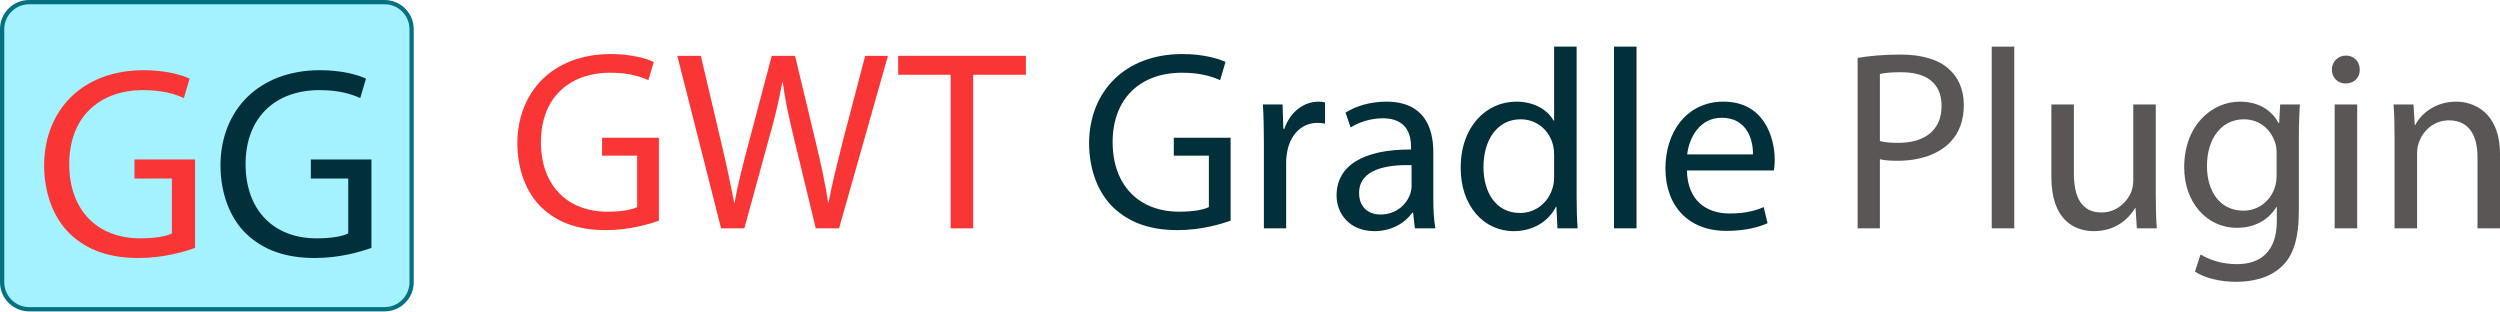
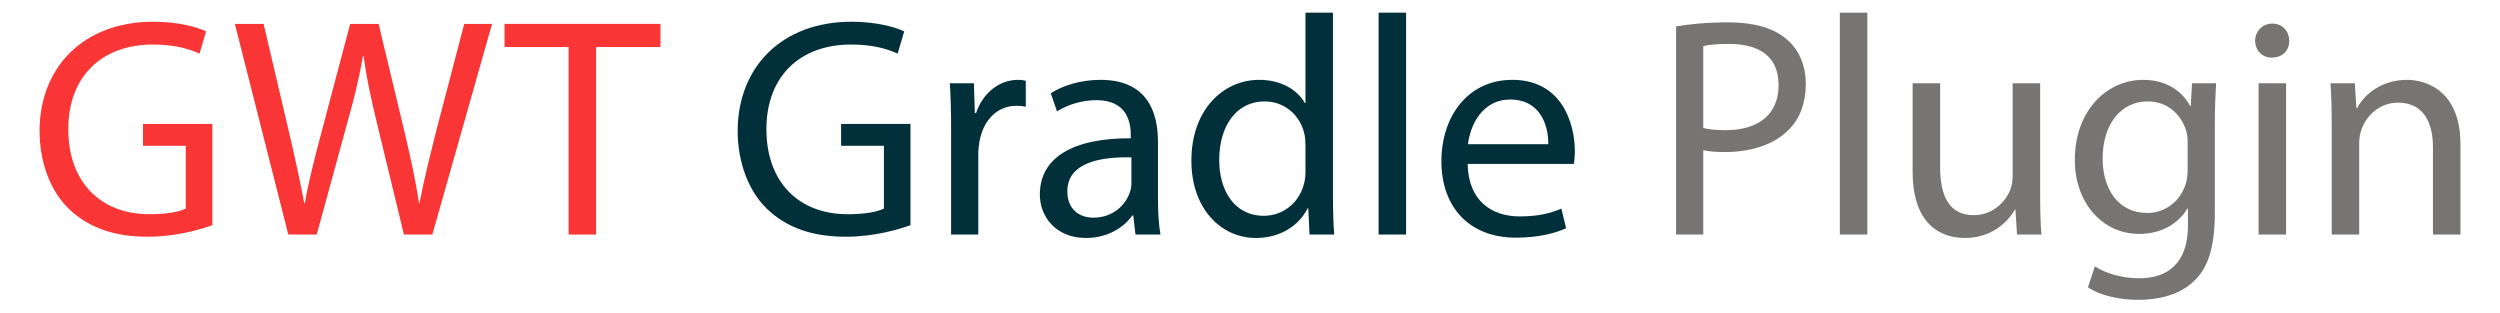
- <svg xmlns="http://www.w3.org/2000/svg" id="a" viewBox="0 0 2930.54 365">
-   <rect x="2.5" y="2.5" width="480" height="360" rx="31.7" ry="31.7" fill="#a4f2ff" stroke="#047082" stroke-miterlimit="10" stroke-width="5" />
-   <path d="m228.68,290.6c-12.48,4.48-37.12,11.84-66.24,11.84-32.64,0-59.52-8.32-80.64-28.48-18.56-17.92-30.08-46.72-30.08-80.32.32-64.32,44.48-111.36,116.8-111.36,24.96,0,44.48,5.44,53.76,9.92l-6.72,22.72c-11.52-5.12-25.92-9.28-47.68-9.28-52.48,0-86.72,32.64-86.72,86.72s32.96,87.04,83.2,87.04c18.24,0,30.72-2.56,37.12-5.76v-64.32h-43.84v-22.4h71.04v103.68Z" fill="#f93535" stroke-width="0" />
-   <path d="m435.4,290.6c-12.48,4.48-37.12,11.84-66.24,11.84-32.64,0-59.52-8.32-80.64-28.48-18.56-17.92-30.08-46.72-30.08-80.32.32-64.32,44.48-111.36,116.8-111.36,24.96,0,44.48,5.44,53.76,9.92l-6.72,22.72c-11.52-5.12-25.92-9.28-47.68-9.28-52.48,0-86.72,32.64-86.72,86.72s32.96,87.04,83.2,87.04c18.24,0,30.72-2.56,37.12-5.76v-64.32h-43.84v-22.4h71.04v103.68Z" fill="#02303a" stroke-width="0" />
-   <path d="m772.36,258.65c-11.7,4.2-34.8,11.1-62.1,11.1-30.6,0-55.8-7.8-75.6-26.7-17.4-16.8-28.2-43.8-28.2-75.3.3-60.3,41.7-104.4,109.5-104.4,23.4,0,41.7,5.1,50.4,9.3l-6.3,21.3c-10.8-4.8-24.3-8.7-44.7-8.7-49.2,0-81.3,30.6-81.3,81.3s30.9,81.6,78,81.6c17.1,0,28.8-2.4,34.8-5.4v-60.3h-41.1v-21h66.6v97.2Z" fill="#f93535" stroke-width="0" />
-   <path d="m845.26,267.65l-51.3-202.2h27.6l24,102.3c6,25.2,11.4,50.4,15,69.9h.6c3.3-20.1,9.6-44.1,16.5-70.2l27-102h27.3l24.6,102.6c5.7,24,11.1,48,14.1,69.3h.6c4.2-22.2,9.9-44.7,16.2-69.9l26.7-102h26.7l-57.3,202.2h-27.3l-25.5-105.3c-6.3-25.8-10.5-45.6-13.2-66h-.6c-3.6,20.1-8.1,39.9-15.6,66l-28.8,105.3h-27.3Z" fill="#f93535" stroke-width="0" />
-   <path d="m1114.36,87.65h-61.5v-22.2h149.7v22.2h-61.8v180h-26.4V87.65Z" fill="#f93535" stroke-width="0" />
-   <path d="m1442.55,258.65c-11.7,4.2-34.8,11.1-62.1,11.1-30.6,0-55.8-7.8-75.6-26.7-17.4-16.8-28.2-43.8-28.2-75.3.3-60.3,41.7-104.4,109.5-104.4,23.4,0,41.7,5.1,50.4,9.3l-6.3,21.3c-10.8-4.8-24.3-8.7-44.7-8.7-49.2,0-81.3,30.6-81.3,81.3s30.9,81.6,78,81.6c17.1,0,28.8-2.4,34.8-5.4v-60.3h-41.1v-21h66.6v97.2Z" fill="#02303a" stroke-width="0" />
-   <path d="m1481.55,167.75c0-17.1-.3-31.8-1.2-45.3h23.1l.9,28.5h1.2c6.6-19.5,22.5-31.8,40.2-31.8,3,0,5.1.3,7.5.9v24.9c-2.7-.6-5.4-.9-9-.9-18.6,0-31.8,14.1-35.4,33.9-.6,3.6-1.2,7.8-1.2,12.3v77.4h-26.1v-99.9Z" fill="#02303a" stroke-width="0" />
-   <path d="m1658.55,267.65l-2.1-18.3h-.9c-8.1,11.4-23.7,21.6-44.4,21.6-29.4,0-44.4-20.7-44.4-41.7,0-35.1,31.2-54.3,87.3-54v-3c0-12-3.3-33.6-33-33.6-13.5,0-27.6,4.2-37.8,10.8l-6-17.4c12-7.8,29.4-12.9,47.7-12.9,44.4,0,55.2,30.3,55.2,59.4v54.3c0,12.6.6,24.9,2.4,34.8h-24Zm-3.9-74.1c-28.8-.6-61.5,4.5-61.5,32.7,0,17.1,11.4,25.2,24.9,25.2,18.9,0,30.9-12,35.1-24.3.9-2.7,1.5-5.7,1.5-8.4v-25.2Z" fill="#02303a" stroke-width="0" />
-   <path d="m1848.15,54.65v175.5c0,12.9.3,27.6,1.2,37.5h-23.7l-1.2-25.2h-.6c-8.1,16.2-25.8,28.5-49.5,28.5-35.1,0-62.1-29.7-62.1-73.8-.3-48.3,29.7-78,65.1-78,22.2,0,37.2,10.5,43.8,22.2h.6V54.65h26.4Zm-26.4,126.9c0-3.3-.3-7.8-1.2-11.1-3.9-16.8-18.3-30.6-38.1-30.6-27.3,0-43.5,24-43.5,56.1,0,29.4,14.4,53.7,42.9,53.7,17.7,0,33.9-11.7,38.7-31.5.9-3.6,1.2-7.2,1.2-11.4v-25.2Z" fill="#02303a" stroke-width="0" />
-   <path d="m1891.95,54.65h26.4v213h-26.4V54.65Z" fill="#02303a" stroke-width="0" />
-   <path d="m1977.45,199.85c.6,35.7,23.4,50.4,49.8,50.4,18.9,0,30.3-3.3,40.2-7.5l4.5,18.9c-9.3,4.2-25.2,9-48.3,9-44.7,0-71.4-29.4-71.4-73.2s25.8-78.3,68.1-78.3c47.4,0,60,41.7,60,68.4,0,5.4-.6,9.6-.9,12.3h-102Zm77.4-18.9c.3-16.8-6.9-42.9-36.6-42.9-26.7,0-38.4,24.6-40.5,42.9h77.1Z" fill="#02303a" stroke-width="0" />
-   <path d="m2177.54,67.85c12.6-2.1,29.1-3.9,50.1-3.9,25.8,0,44.7,6,56.7,16.8,11.1,9.6,17.7,24.3,17.7,42.3s-5.4,32.7-15.6,43.2c-13.8,14.7-36.3,22.2-61.8,22.2-7.8,0-15-.3-21-1.8v81h-26.1V67.85Zm26.1,97.5c5.7,1.5,12.9,2.1,21.6,2.1,31.5,0,50.7-15.3,50.7-43.2s-18.9-39.6-47.7-39.6c-11.4,0-20.1.9-24.6,2.1v78.6Z" fill="#5b5656" stroke-width="0" />
-   <path d="m2334.74,54.65h26.4v213h-26.4V54.65Z" fill="#5b5656" stroke-width="0" />
-   <path d="m2527.04,228.05c0,15,.3,28.2,1.2,39.6h-23.4l-1.5-23.7h-.6c-6.9,11.7-22.2,27-48,27-22.8,0-50.1-12.6-50.1-63.6v-84.9h26.4v80.4c0,27.6,8.4,46.2,32.4,46.2,17.7,0,30-12.3,34.8-24,1.5-3.9,2.4-8.7,2.4-13.5v-89.1h26.4v105.6Z" fill="#5b5656" stroke-width="0" />
-   <path d="m2695.94,122.45c-.6,10.5-1.2,22.2-1.2,39.9v84.3c0,33.3-6.6,53.7-20.7,66.3-14.1,13.2-34.5,17.4-52.8,17.4s-36.6-4.2-48.3-12l6.6-20.1c9.6,6,24.6,11.4,42.6,11.4,27,0,46.8-14.1,46.8-50.7v-16.2h-.6c-8.1,13.5-23.7,24.3-46.2,24.3-36,0-61.8-30.6-61.8-70.8,0-49.2,32.1-77.1,65.4-77.1,25.2,0,39,13.2,45.3,25.2h.6l1.2-21.9h23.1Zm-27.3,57.3c0-4.5-.3-8.4-1.5-12-4.8-15.3-17.7-27.9-36.9-27.9-25.2,0-43.2,21.3-43.2,54.9,0,28.5,14.4,52.2,42.9,52.2,16.2,0,30.9-10.2,36.6-27,1.5-4.5,2.1-9.6,2.1-14.1v-26.1Z" fill="#5b5656" stroke-width="0" />
-   <path d="m2766.14,81.65c.3,9-6.3,16.2-16.8,16.2-9.3,0-15.9-7.2-15.9-16.2s6.9-16.5,16.5-16.5,16.2,7.2,16.2,16.5Zm-29.4,186V122.45h26.4v145.2h-26.4Z" fill="#5b5656" stroke-width="0" />
-   <path d="m2806.94,161.75c0-15-.3-27.3-1.2-39.3h23.4l1.5,24h.6c7.2-13.8,24-27.3,48-27.3,20.1,0,51.3,12,51.3,61.8v86.7h-26.4v-83.7c0-23.4-8.7-42.9-33.6-42.9-17.4,0-30.9,12.3-35.4,27-1.2,3.3-1.8,7.8-1.8,12.3v87.3h-26.4v-105.9Z" fill="#5b5656" stroke-width="0" />
+ <svg xmlns="http://www.w3.org/2000/svg" id="a" viewBox="0 0 2400 300">
+   <path d="m203.86,216.15c-11.7,4.2-34.8,11.1-62.1,11.1-30.6,0-55.8-7.8-75.6-26.7-17.4-16.8-28.2-43.8-28.2-75.3.3-60.3,41.7-104.4,109.5-104.4,23.4,0,41.7,5.1,50.4,9.3l-6.3,21.3c-10.8-4.8-24.3-8.7-44.7-8.7-49.2,0-81.3,30.6-81.3,81.3s30.9,81.6,78,81.6c17.1,0,28.8-2.4,34.8-5.4v-60.3h-41.1v-21h66.6v97.2Z" fill="#f93535" stroke-width="0" />
+   <path d="m276.76,225.15L225.46,22.95h27.6l24,102.3c6,25.2,11.4,50.4,15,69.9h.6c3.3-20.1,9.6-44.1,16.5-70.2l27-102h27.3l24.6,102.6c5.7,24,11.1,48,14.1,69.3h.6c4.2-22.2,9.9-44.7,16.2-69.9l26.7-102h26.7l-57.3,202.2h-27.3l-25.5-105.3c-6.3-25.8-10.5-45.6-13.2-66h-.6c-3.6,20.1-8.1,39.9-15.6,66l-28.8,105.3h-27.3Z" fill="#f93535" stroke-width="0" />
+   <path d="m545.86,45.15h-61.5v-22.2h149.7v22.2h-61.8v180h-26.4V45.15Z" fill="#f93535" stroke-width="0" />
+   <path d="m874.05,216.15c-11.7,4.2-34.8,11.1-62.1,11.1-30.6,0-55.8-7.8-75.6-26.7-17.4-16.8-28.2-43.8-28.2-75.3.3-60.3,41.7-104.4,109.5-104.4,23.4,0,41.7,5.1,50.4,9.3l-6.3,21.3c-10.8-4.8-24.3-8.7-44.7-8.7-49.2,0-81.3,30.6-81.3,81.3s30.9,81.6,78,81.6c17.1,0,28.8-2.4,34.8-5.4v-60.3h-41.1v-21h66.6v97.2Z" fill="#02303a" stroke-width="0" />
+   <path d="m913.05,125.25c0-17.1-.3-31.8-1.2-45.3h23.1l.9,28.5h1.2c6.6-19.5,22.5-31.8,40.2-31.8,3,0,5.1.3,7.5.9v24.9c-2.7-.6-5.4-.9-9-.9-18.6,0-31.8,14.1-35.4,33.9-.6,3.6-1.2,7.8-1.2,12.3v77.4h-26.1v-99.9Z" fill="#02303a" stroke-width="0" />
+   <path d="m1090.05,225.15l-2.1-18.3h-.9c-8.1,11.4-23.7,21.6-44.4,21.6-29.4,0-44.4-20.7-44.4-41.7,0-35.1,31.2-54.3,87.3-54v-3c0-12-3.3-33.6-33-33.6-13.5,0-27.6,4.2-37.8,10.8l-6-17.4c12-7.8,29.4-12.9,47.7-12.9,44.4,0,55.2,30.3,55.2,59.4v54.3c0,12.6.6,24.9,2.4,34.8h-24Zm-3.9-74.1c-28.8-.6-61.5,4.5-61.5,32.7,0,17.1,11.4,25.2,24.9,25.2,18.9,0,30.9-12,35.1-24.3.9-2.7,1.5-5.7,1.5-8.4v-25.2Z" fill="#02303a" stroke-width="0" />
+   <path d="m1279.65,12.15v175.5c0,12.9.3,27.6,1.2,37.5h-23.7l-1.2-25.2h-.6c-8.1,16.2-25.8,28.5-49.5,28.5-35.1,0-62.1-29.7-62.1-73.8-.3-48.3,29.7-78,65.1-78,22.2,0,37.2,10.5,43.8,22.2h.6V12.15h26.4Zm-26.4,126.9c0-3.3-.3-7.8-1.2-11.1-3.9-16.8-18.3-30.6-38.1-30.6-27.3,0-43.5,24-43.5,56.1,0,29.4,14.4,53.7,42.9,53.7,17.7,0,33.9-11.7,38.7-31.5.9-3.6,1.2-7.2,1.2-11.4v-25.2Z" fill="#02303a" stroke-width="0" />
+   <path d="m1323.45,12.15h26.4v213h-26.4V12.15Z" fill="#02303a" stroke-width="0" />
+   <path d="m1408.95,157.35c.6,35.7,23.4,50.4,49.8,50.4,18.9,0,30.3-3.3,40.2-7.5l4.5,18.9c-9.3,4.2-25.2,9-48.3,9-44.7,0-71.4-29.4-71.4-73.2s25.8-78.3,68.1-78.3c47.4,0,60,41.7,60,68.4,0,5.4-.6,9.6-.9,12.3h-102Zm77.4-18.9c.3-16.8-6.9-42.9-36.6-42.9-26.7,0-38.4,24.6-40.5,42.9h77.1Z" fill="#02303a" stroke-width="0" />
+   <path d="m1609.04,25.35c12.6-2.1,29.1-3.9,50.1-3.9,25.8,0,44.7,6,56.7,16.8,11.1,9.6,17.7,24.3,17.7,42.3s-5.4,32.7-15.6,43.2c-13.8,14.7-36.3,22.2-61.8,22.2-7.8,0-15-.3-21-1.8v81h-26.1V25.35Zm26.1,97.5c5.7,1.5,12.9,2.1,21.6,2.1,31.5,0,50.7-15.3,50.7-43.2s-18.9-39.6-47.7-39.6c-11.4,0-20.1.9-24.6,2.1v78.6Z" fill="#777474" stroke-width="0" />
+   <path d="m1766.24,12.15h26.4v213h-26.4V12.15Z" fill="#777474" stroke-width="0" />
+   <path d="m1958.54,185.55c0,15,.3,28.2,1.2,39.6h-23.4l-1.5-23.7h-.6c-6.9,11.7-22.2,27-48,27-22.8,0-50.1-12.6-50.1-63.6v-84.9h26.4v80.4c0,27.6,8.4,46.2,32.4,46.2,17.7,0,30-12.3,34.8-24,1.5-3.9,2.4-8.7,2.4-13.5v-89.1h26.4v105.6Z" fill="#777474" stroke-width="0" />
+   <path d="m2127.44,79.95c-.6,10.5-1.2,22.2-1.2,39.9v84.3c0,33.3-6.6,53.7-20.7,66.3-14.1,13.2-34.5,17.4-52.8,17.4s-36.6-4.2-48.3-12l6.6-20.1c9.6,6,24.6,11.4,42.6,11.4,27,0,46.8-14.1,46.8-50.7v-16.2h-.6c-8.1,13.5-23.7,24.3-46.2,24.3-36,0-61.8-30.6-61.8-70.8,0-49.2,32.1-77.1,65.4-77.1,25.2,0,39,13.2,45.3,25.2h.6l1.2-21.9h23.1Zm-27.3,57.3c0-4.5-.3-8.4-1.5-12-4.8-15.3-17.7-27.9-36.9-27.9-25.2,0-43.2,21.3-43.2,54.9,0,28.5,14.4,52.2,42.9,52.2,16.2,0,30.9-10.2,36.6-27,1.5-4.5,2.1-9.6,2.1-14.1v-26.1Z" fill="#777474" stroke-width="0" />
+   <path d="m2197.64,39.15c.3,9-6.3,16.2-16.8,16.2-9.3,0-15.9-7.2-15.9-16.2s6.9-16.5,16.5-16.5,16.2,7.2,16.2,16.5Zm-29.4,186V79.95h26.4v145.2h-26.4Z" fill="#777474" stroke-width="0" />
+   <path d="m2238.44,119.25c0-15-.3-27.3-1.2-39.3h23.4l1.5,24h.6c7.2-13.8,24-27.3,48-27.3,20.1,0,51.3,12,51.3,61.8v86.7h-26.4v-83.7c0-23.4-8.7-42.9-33.6-42.9-17.4,0-30.9,12.3-35.4,27-1.2,3.3-1.8,7.8-1.8,12.3v87.3h-26.4v-105.9Z" fill="#777474" stroke-width="0" />
</svg>
